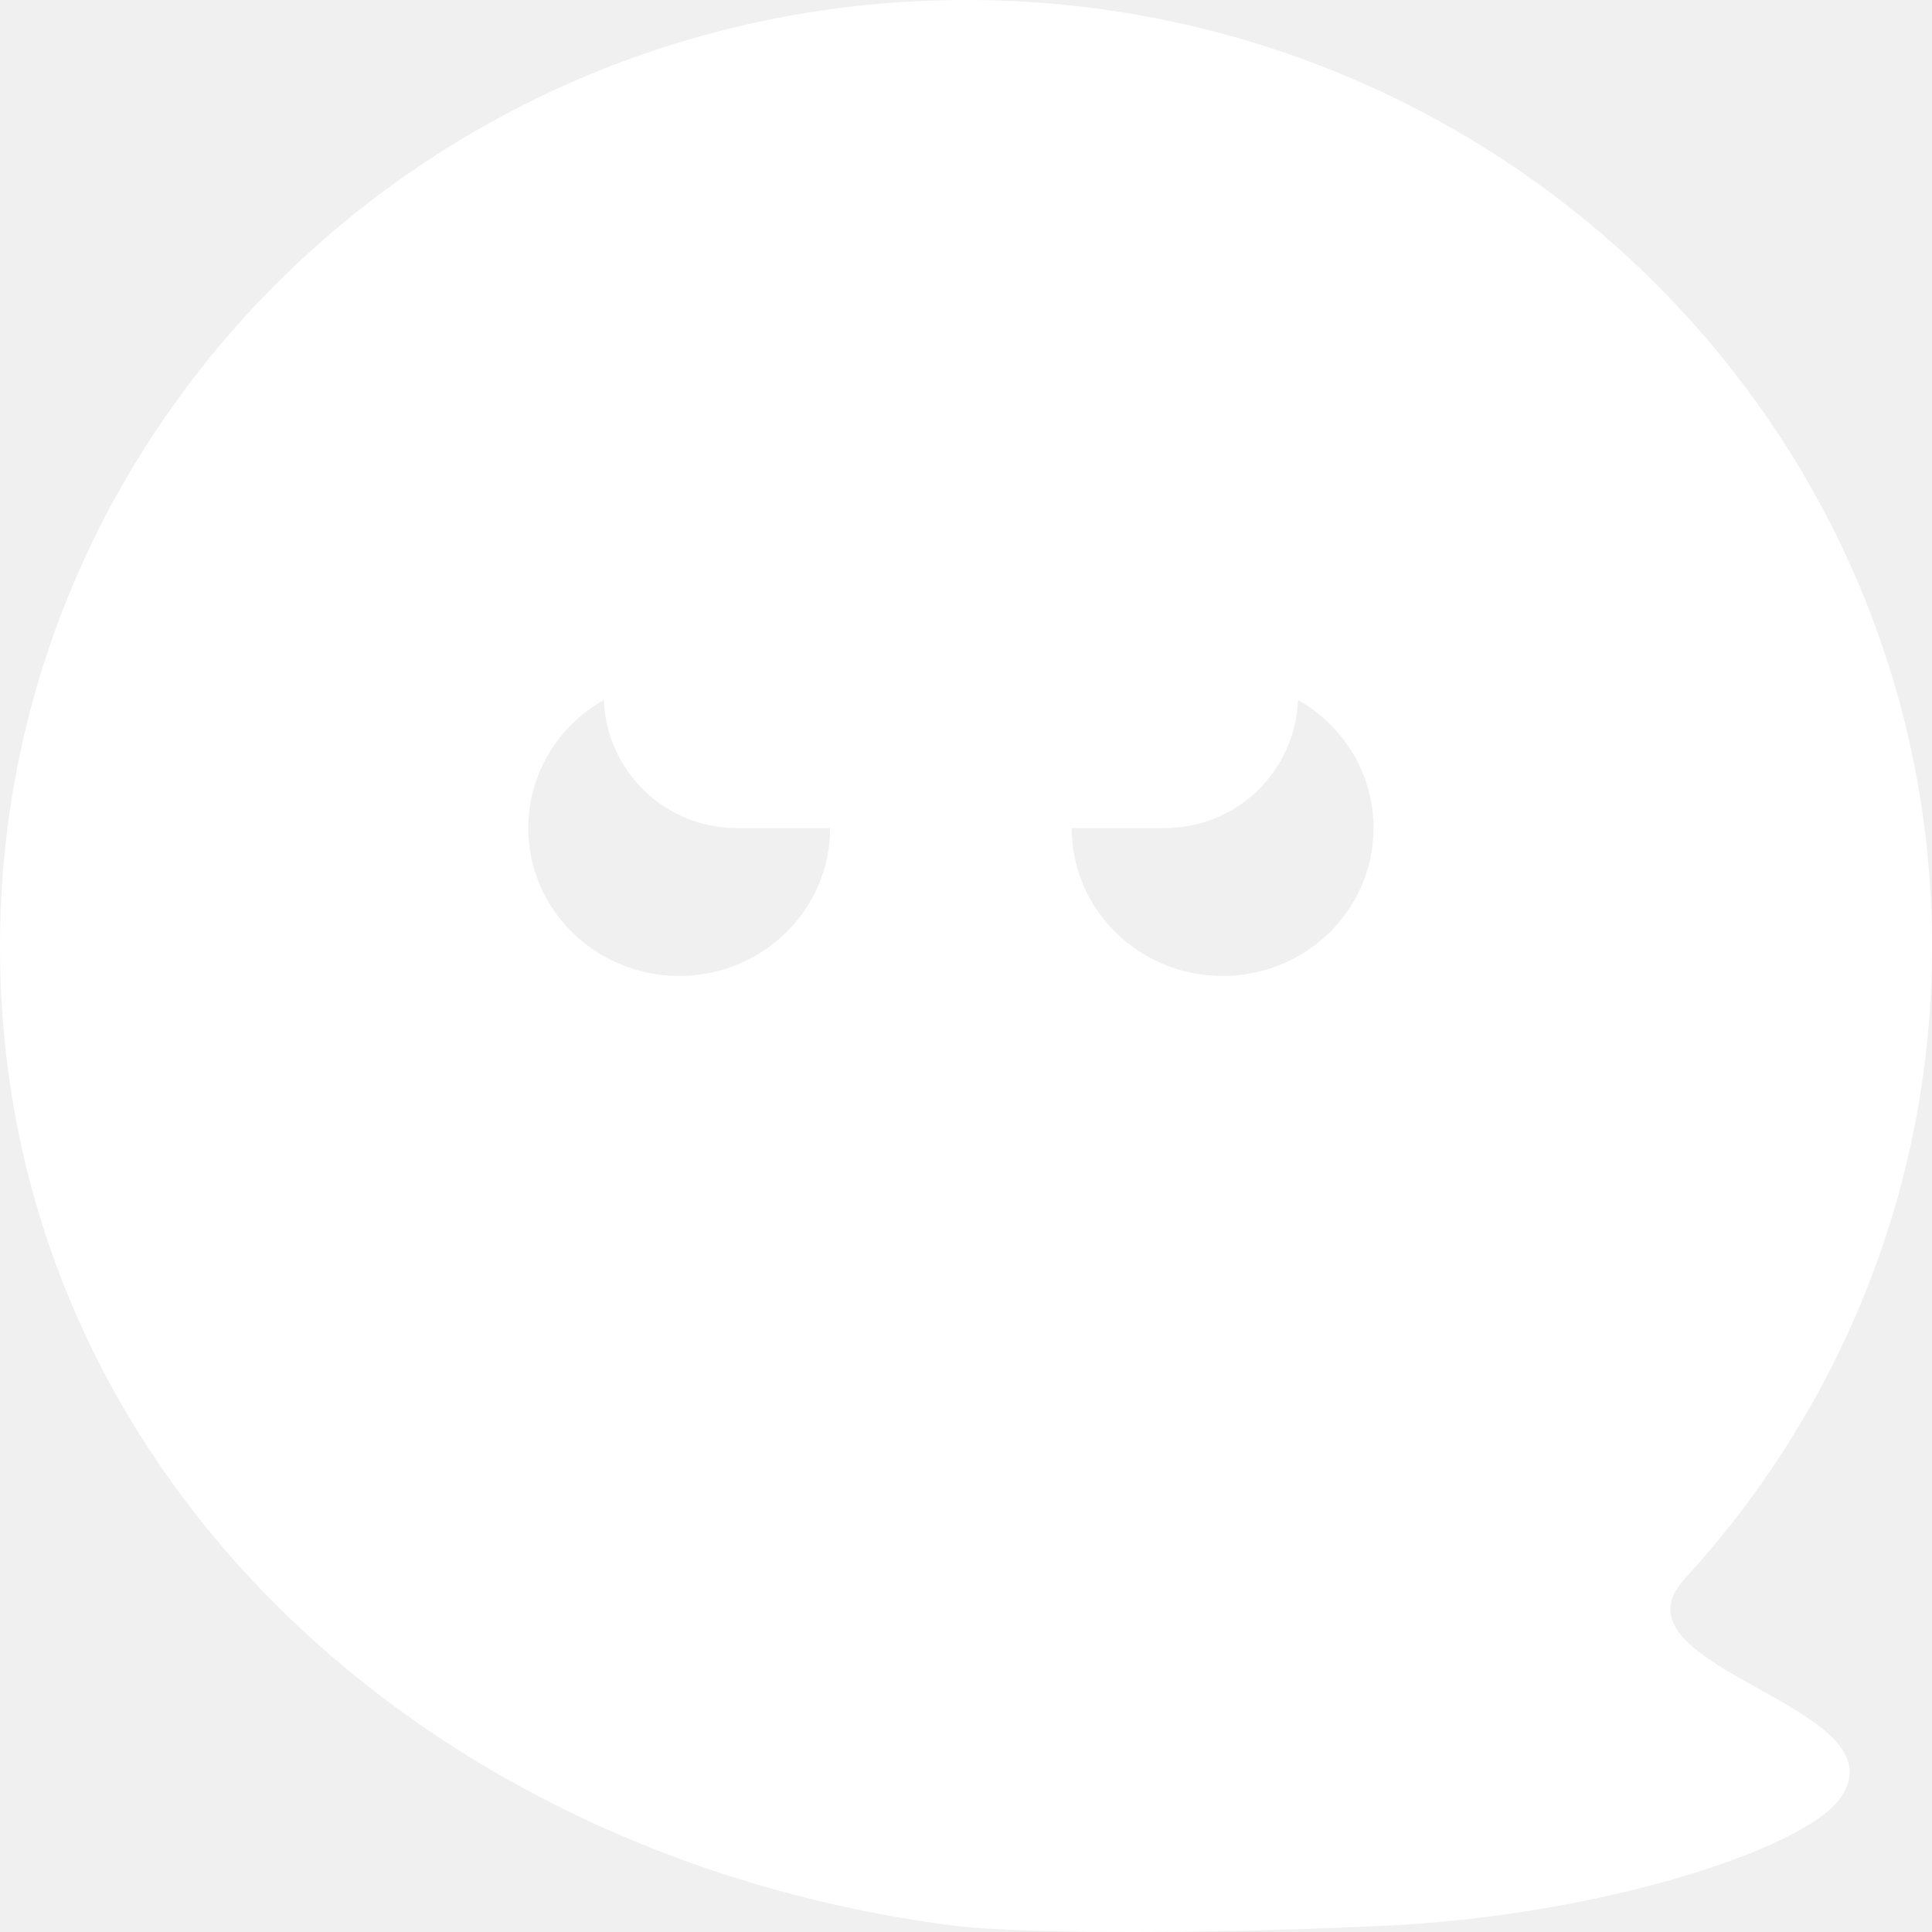
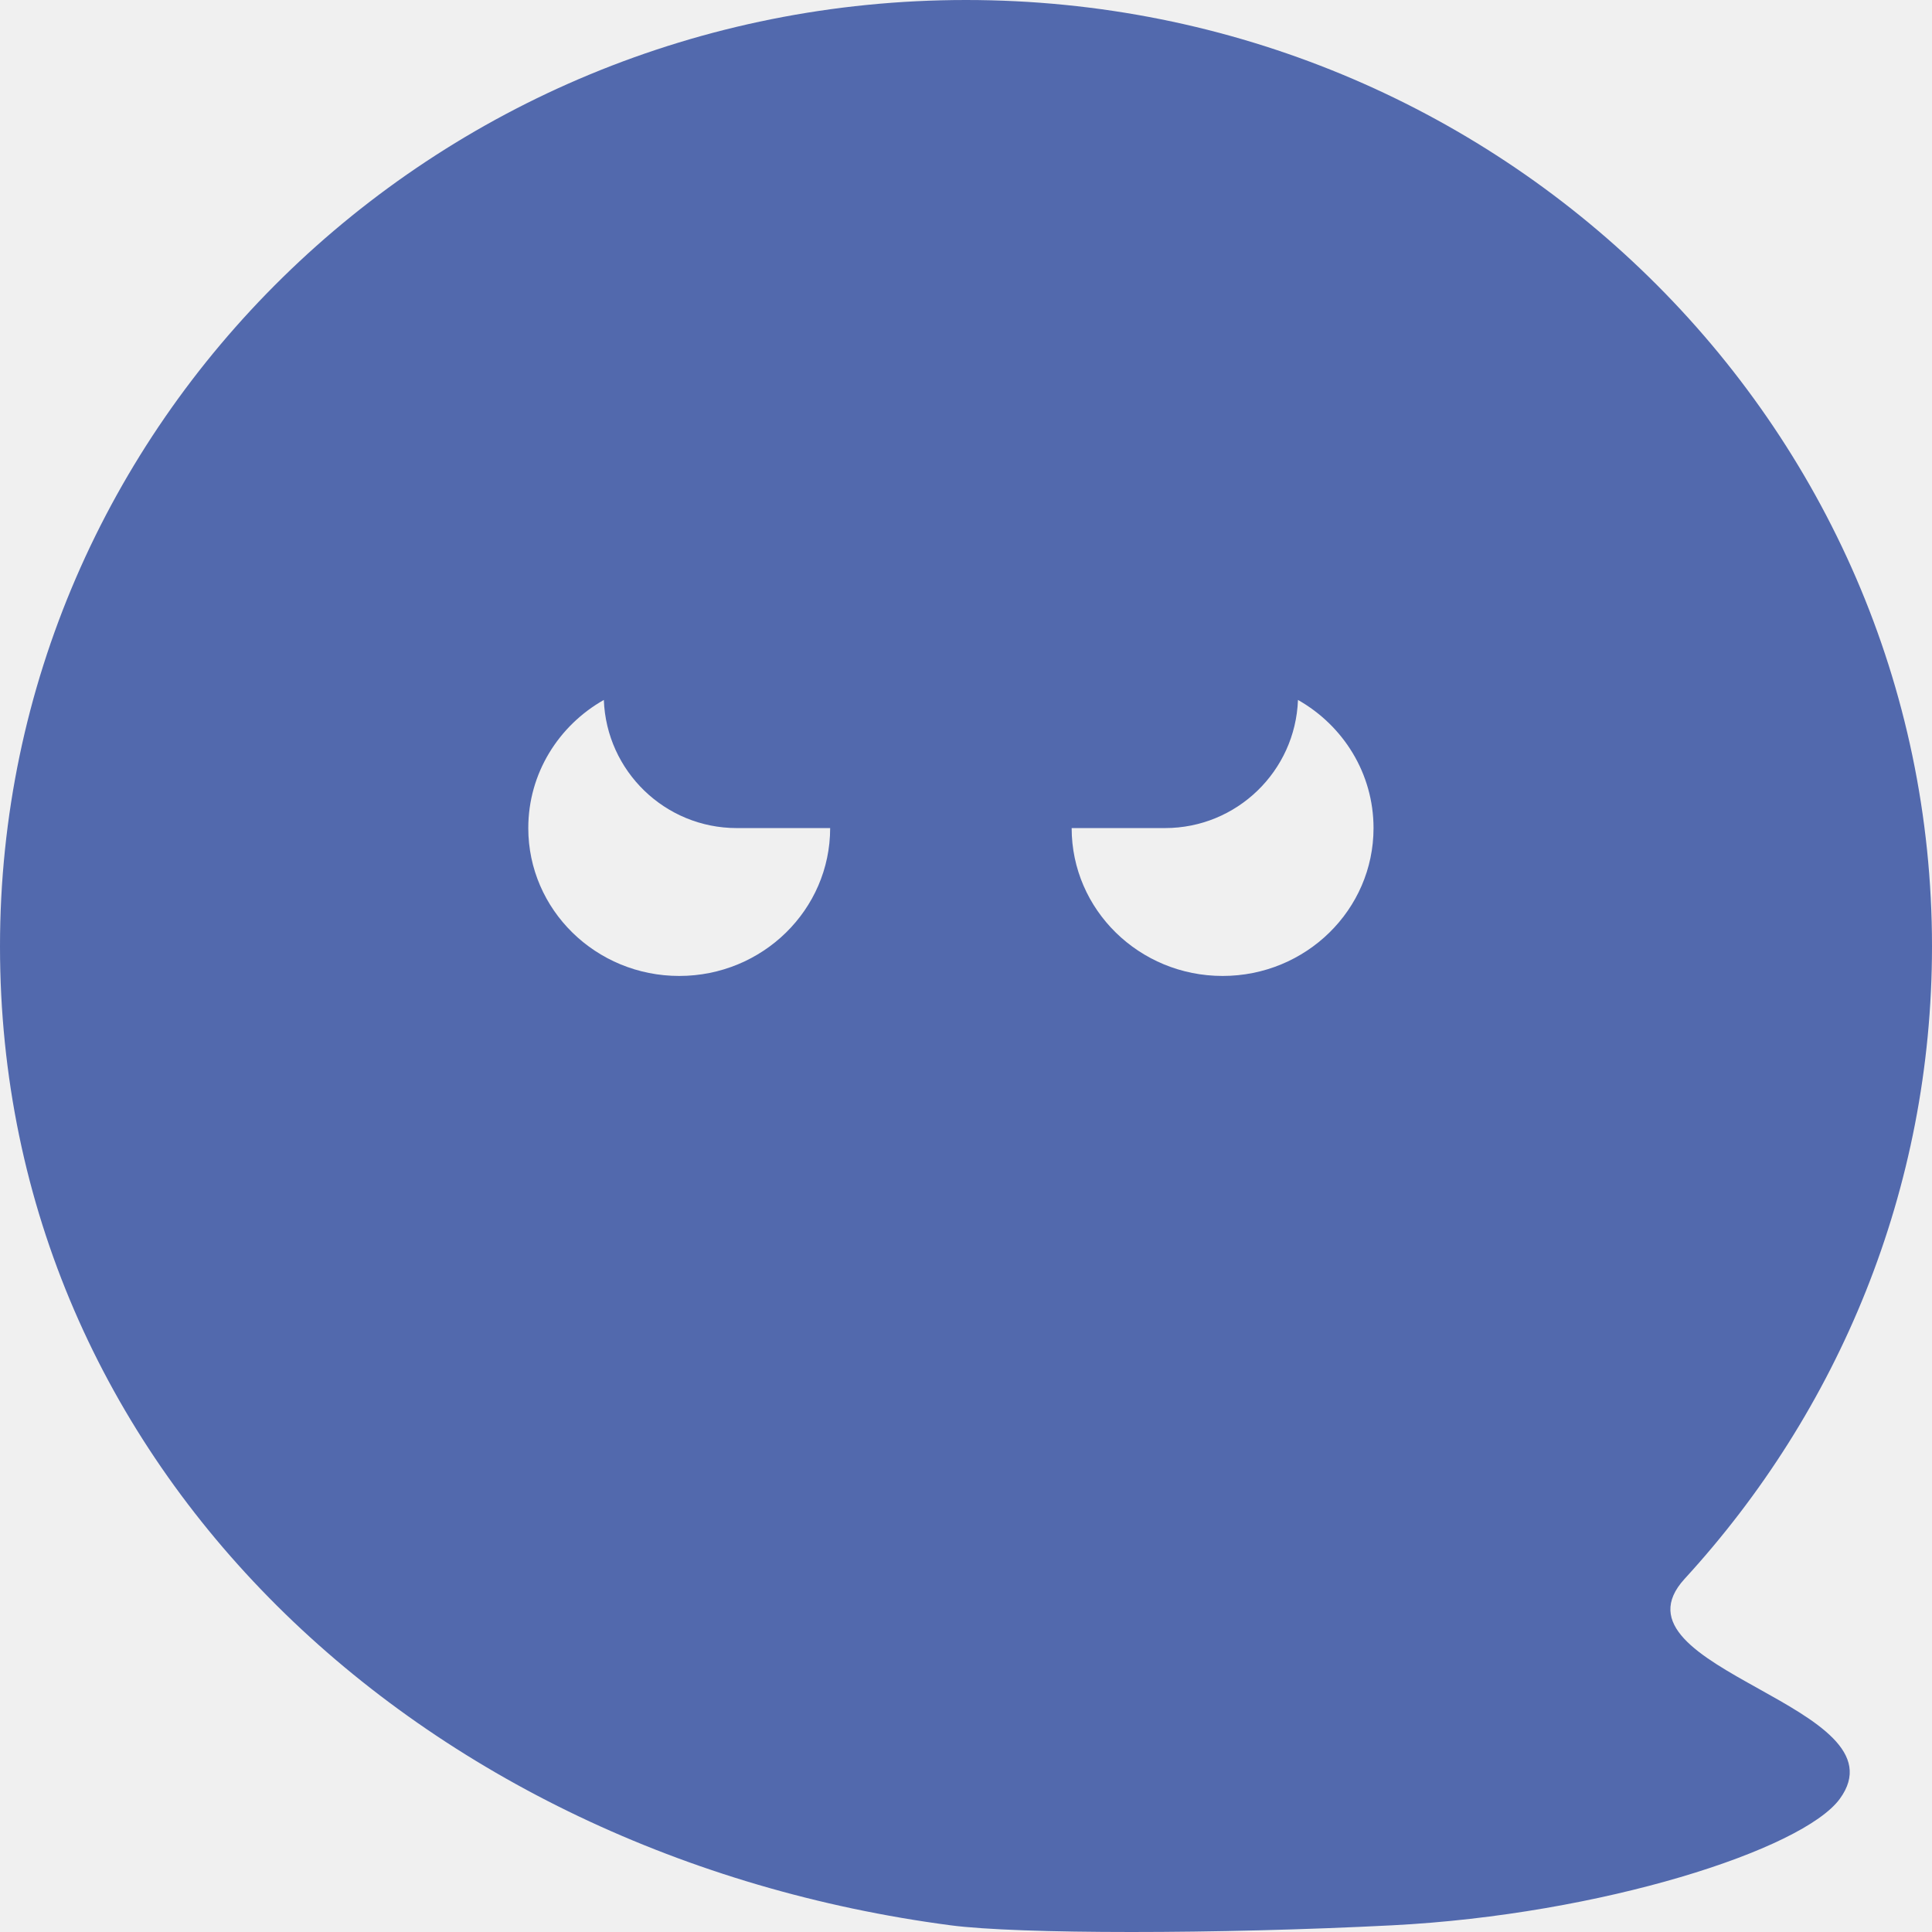
- <svg xmlns="http://www.w3.org/2000/svg" width="512" height="512" viewBox="0 0 512 512" fill="none">
-   <path fill-rule="evenodd" clip-rule="evenodd" d="M368.952 510.227C322.769 512.591 269.896 512.591 251.928 510.227C111.77 491.788 0 389.313 0 250.8C0 112.287 114.615 0 256 0C397.385 0 512 112.287 512 250.8C512 315.221 487.207 373.969 446.46 418.387C435.395 430.448 450.577 438.908 466.002 447.504C481.13 455.935 496.492 464.496 487.564 476.712C477.726 490.173 424.392 507.389 368.952 510.227ZM220 219.45C220 241.092 202.091 258.637 180 258.637C157.909 258.637 140 241.092 140 219.45C140 204.935 148.055 192.264 160.024 185.491C160.713 204.362 176.229 219.449 195.269 219.449H220C220 219.449 220 219.45 220 219.45ZM343.976 185.491C343.287 204.362 327.771 219.449 308.731 219.449H284C284 219.449 284 219.45 284 219.45C284 241.092 301.909 258.637 324 258.637C346.091 258.637 364 241.092 364 219.45C364 204.935 355.945 192.264 343.976 185.491Z" fill="white" />
+ <svg xmlns="http://www.w3.org/2000/svg" id="SvgjsSvg1046" width="288" height="288" version="1.1">
+   <defs id="SvgjsDefs1047" />
+   <g id="SvgjsG1048">
+     <svg fill="none" viewBox="0 0 512 512" width="288" height="288">
+       <path fill="#5269ad" fill-rule="evenodd" d="M368.952 510.227C322.769 512.591 269.896 512.591 251.928 510.227C111.77 491.788 0 389.313 0 250.8C0 112.287 114.615 0 256 0C397.385 0 512 112.287 512 250.8C512 315.221 487.207 373.969 446.46 418.387C435.395 430.448 450.577 438.908 466.002 447.504C481.13 455.935 496.492 464.496 487.564 476.712C477.726 490.173 424.392 507.389 368.952 510.227ZM220 219.45C220 241.092 202.091 258.637 180 258.637C157.909 258.637 140 241.092 140 219.45C140 204.935 148.055 192.264 160.024 185.491C160.713 204.362 176.229 219.449 195.269 219.449H220C220 219.449 220 219.45 220 219.45ZM343.976 185.491C343.287 204.362 327.771 219.449 308.731 219.449H284C284 219.449 284 219.45 284 219.45C284 241.092 301.909 258.637 324 258.637C346.091 258.637 364 241.092 364 219.45C364 204.935 355.945 192.264 343.976 185.491Z" clip-rule="evenodd" class="colorfff svgShape" />
+     </svg>
+   </g>
</svg>
